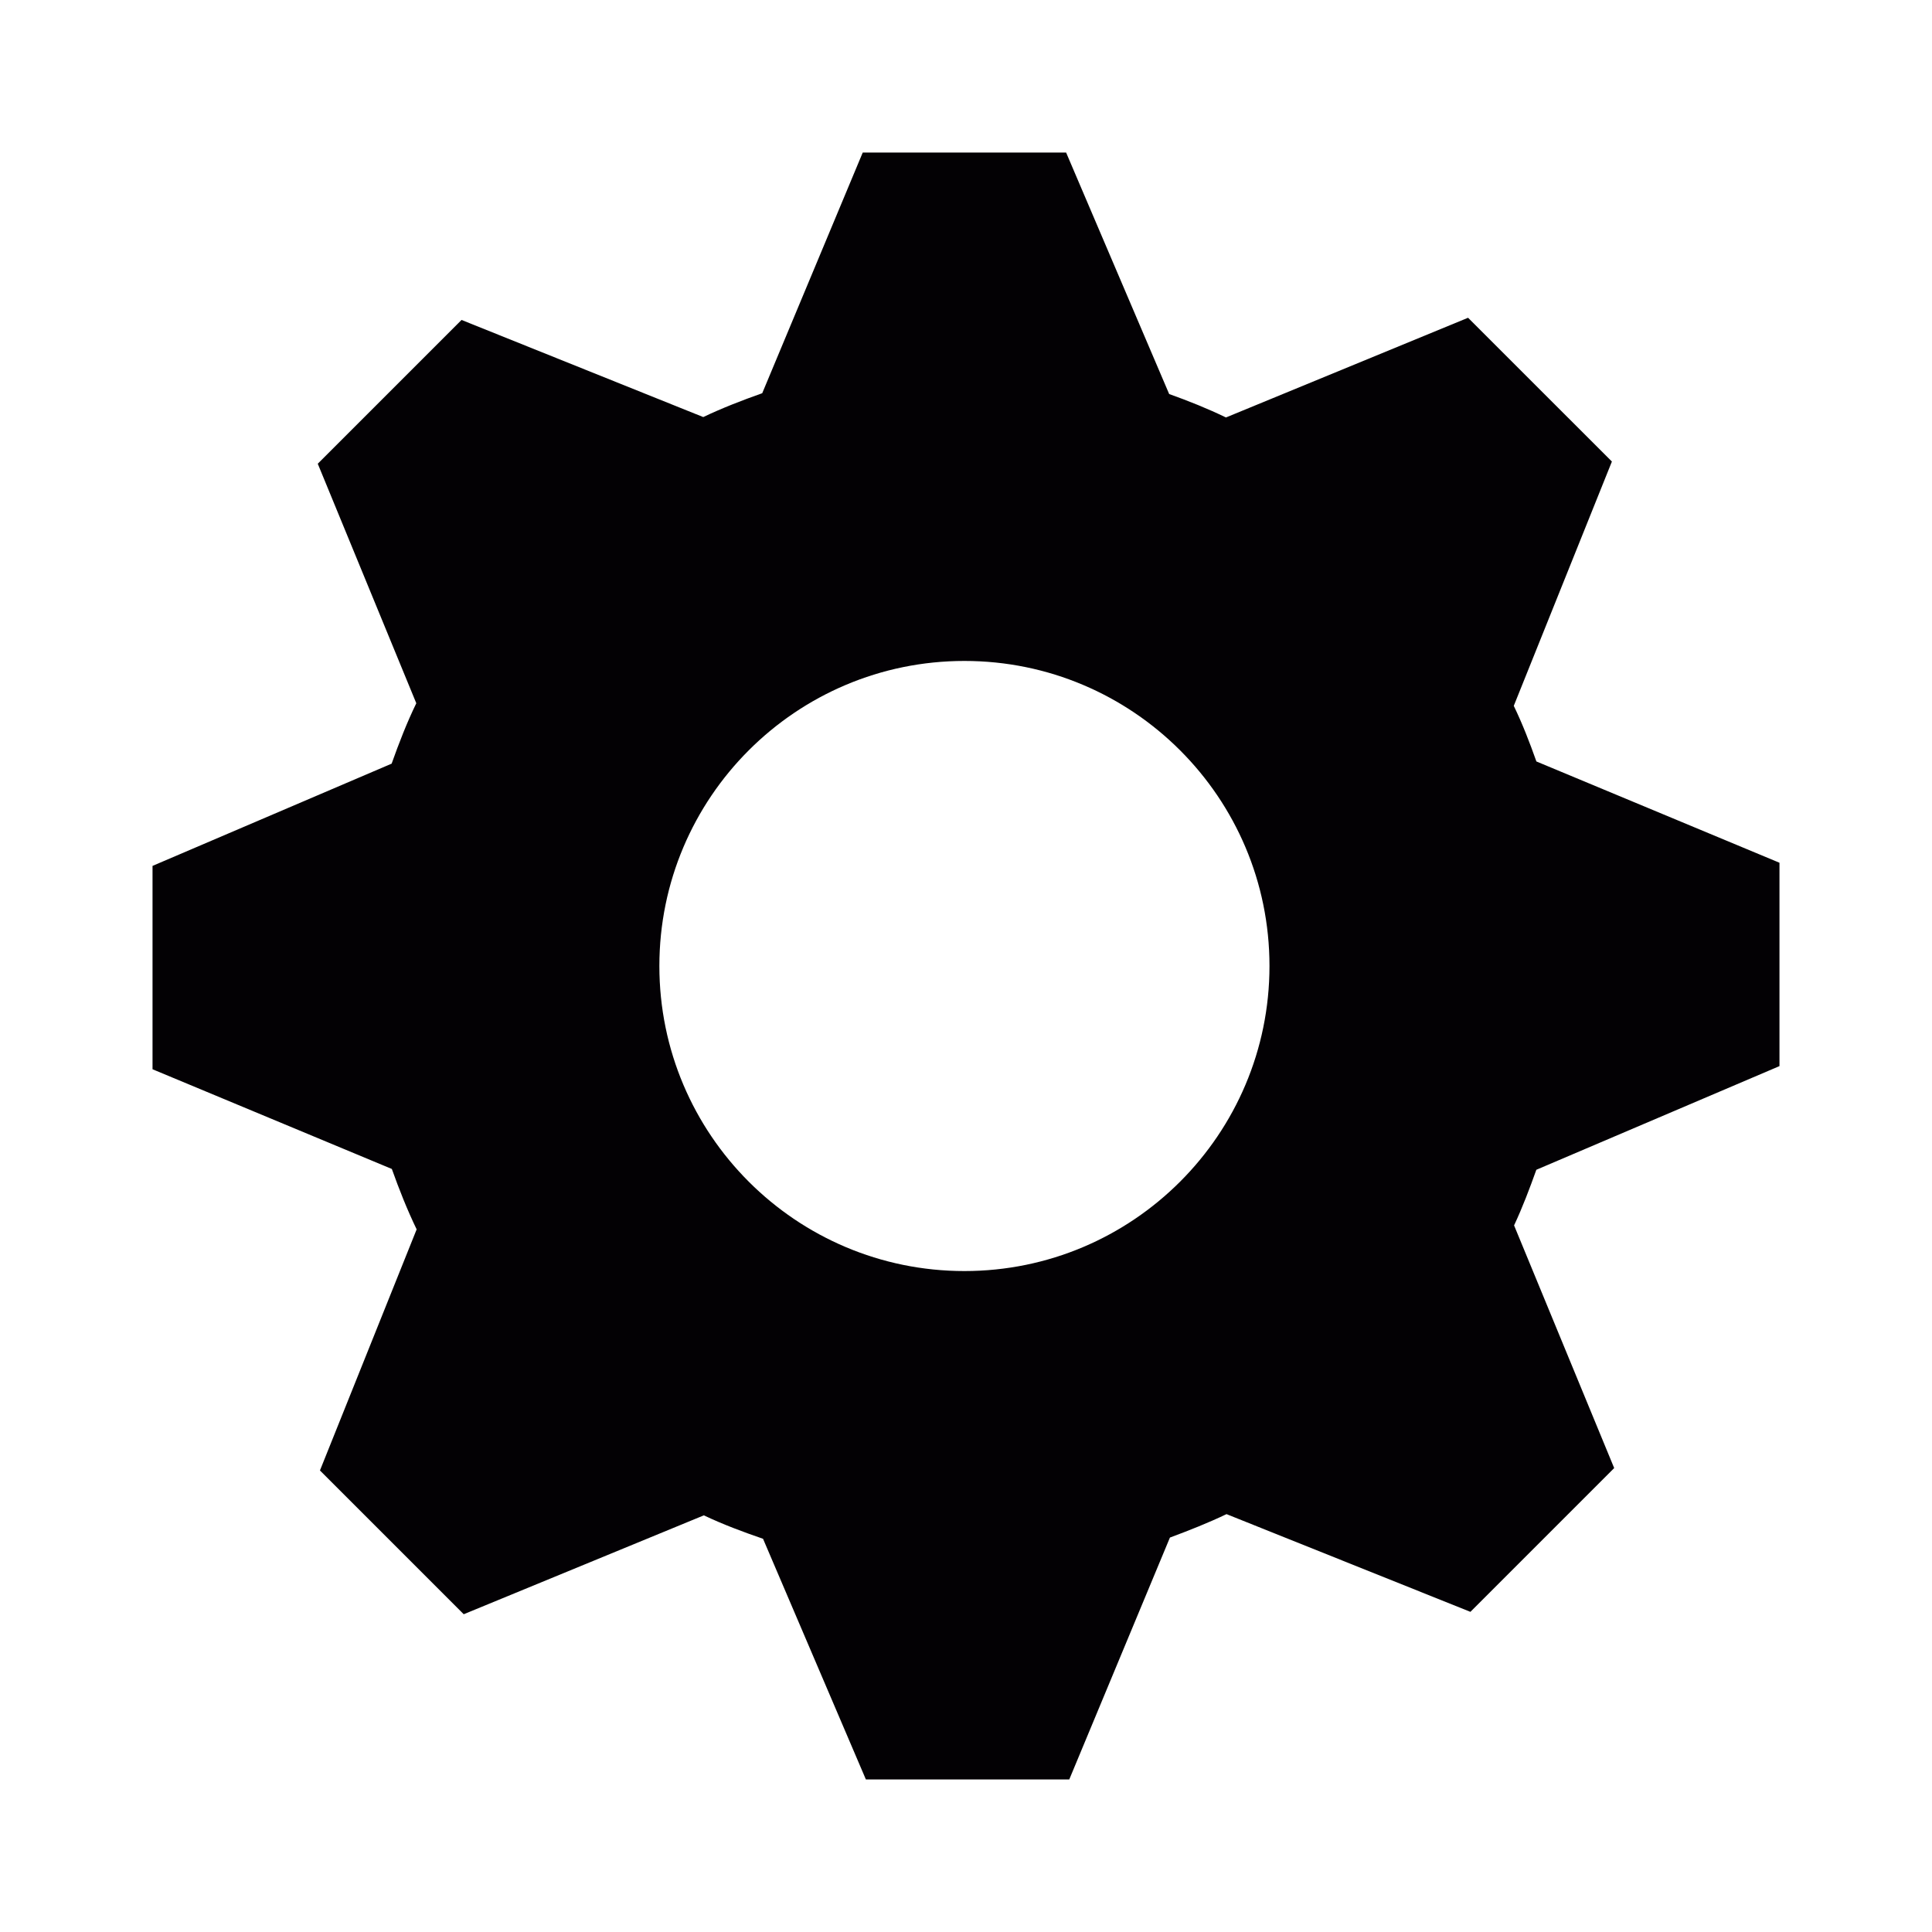
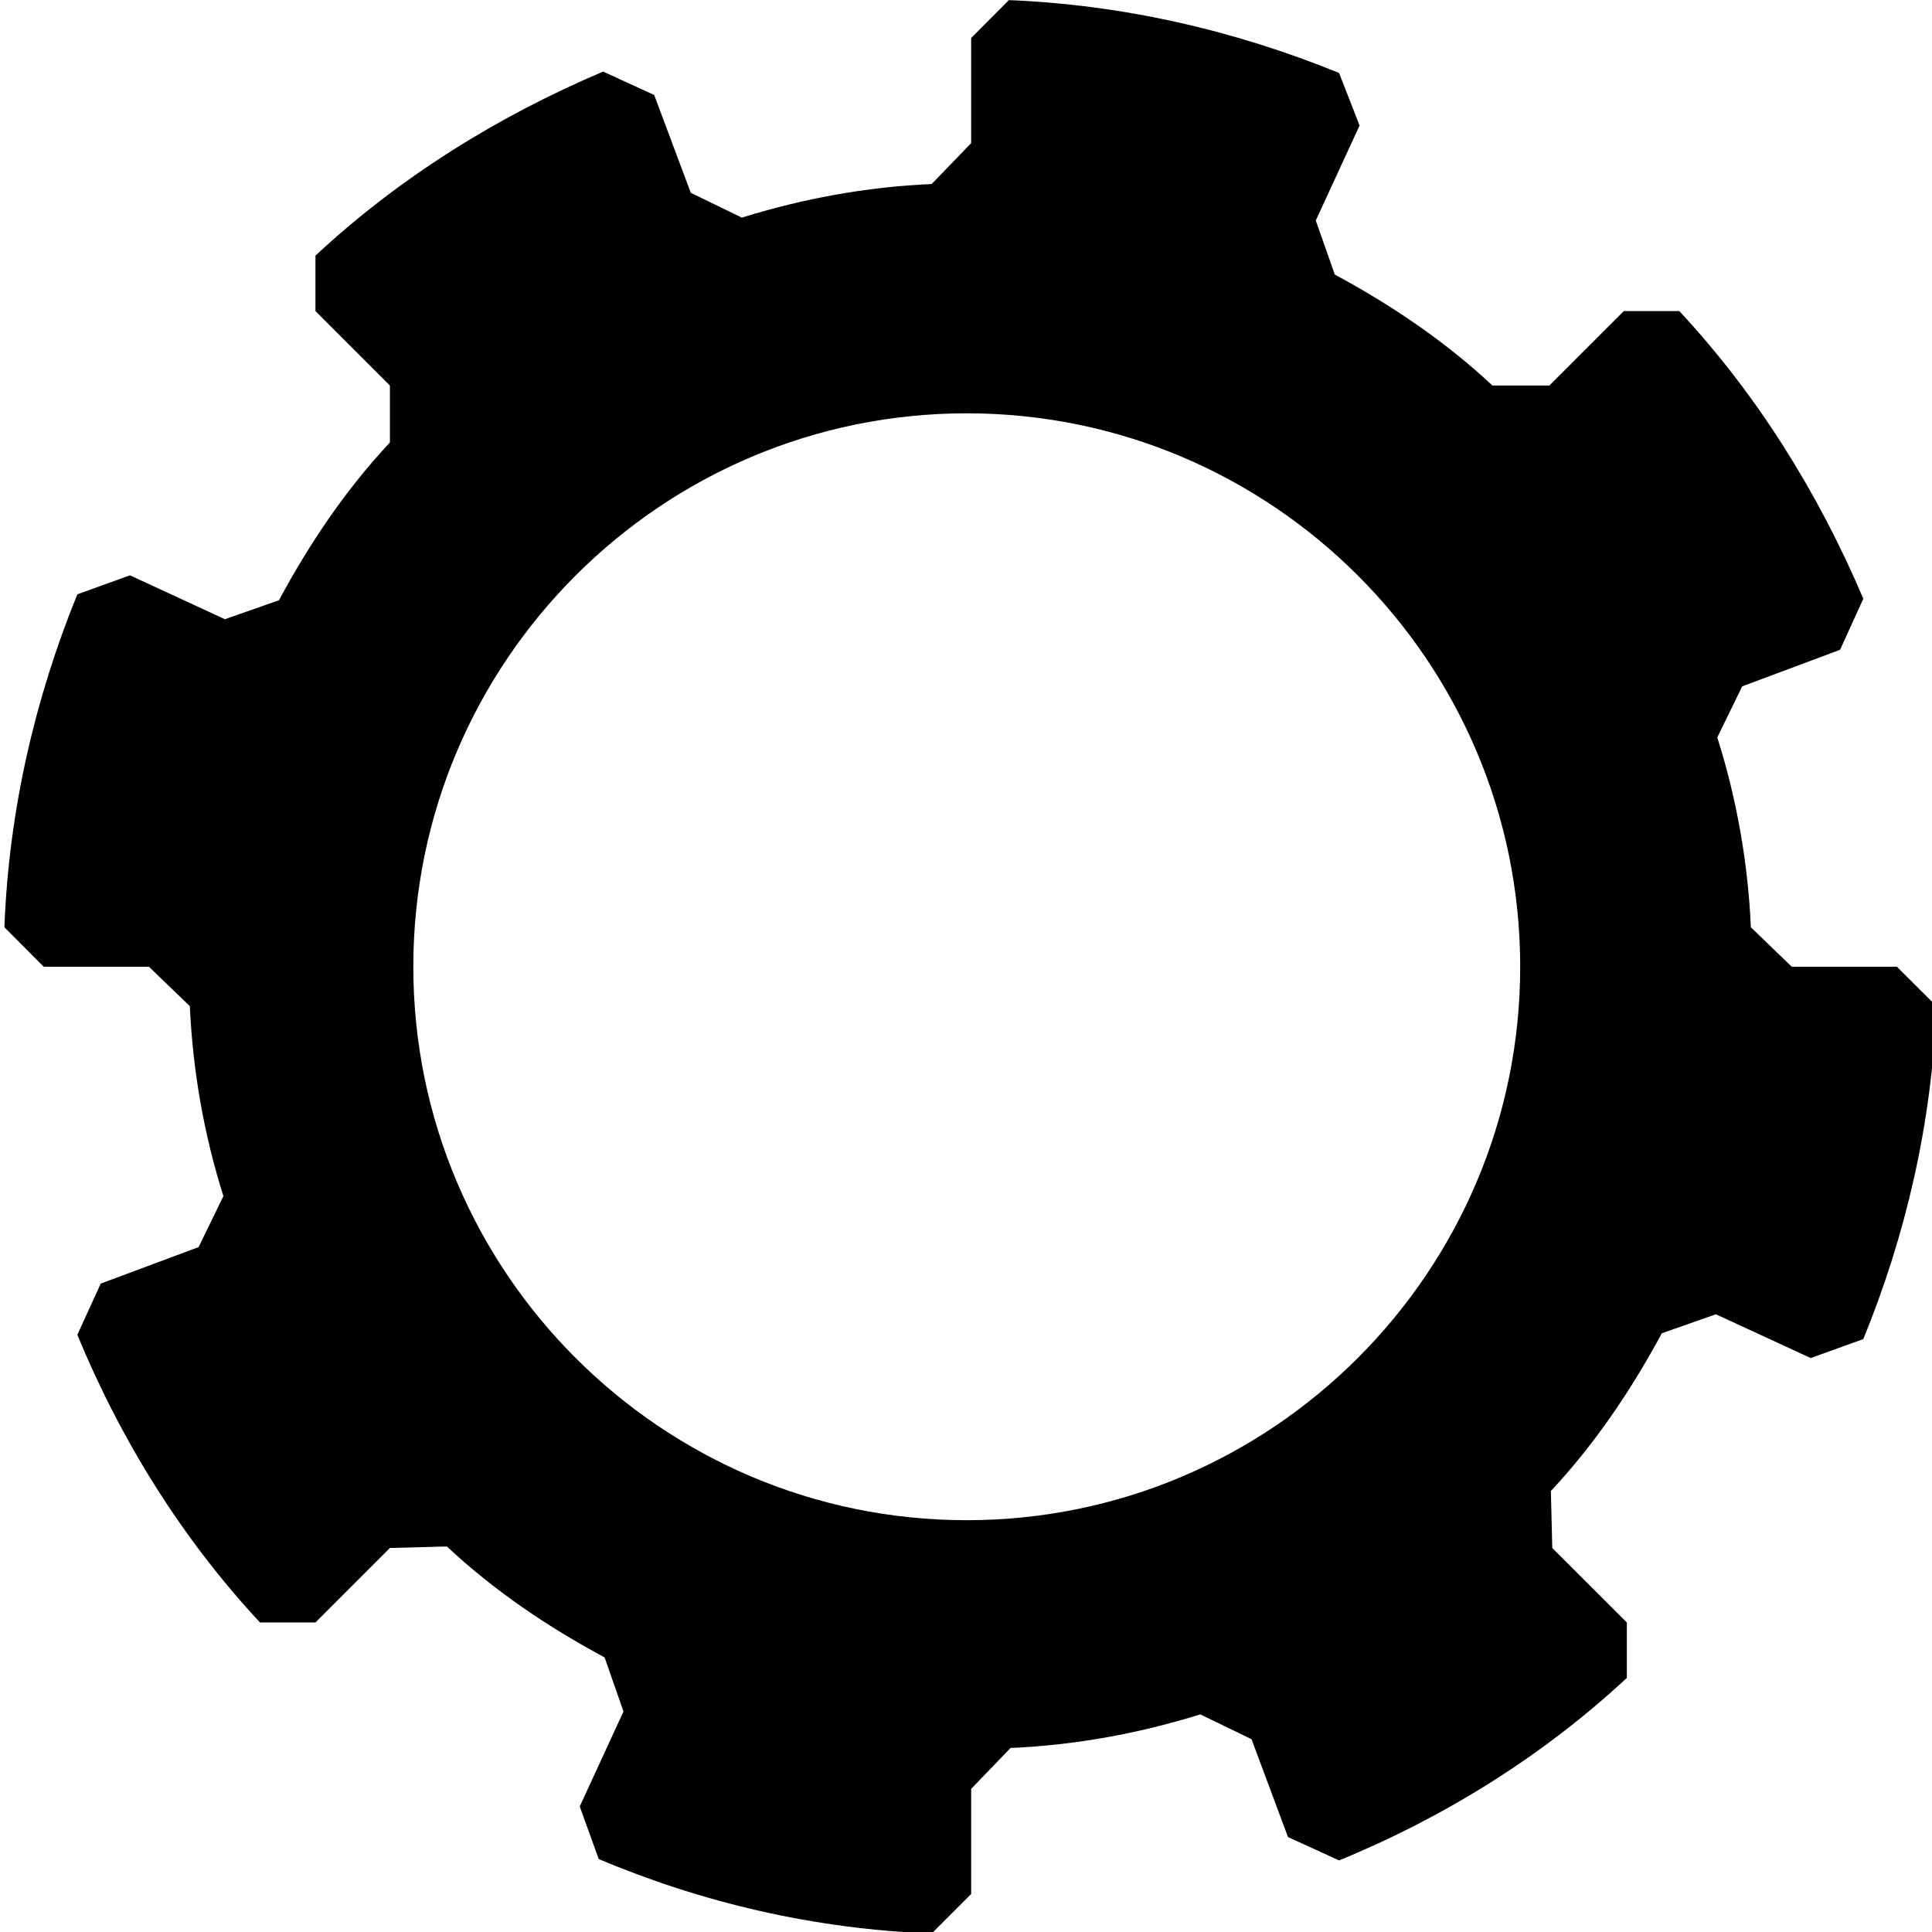
- <svg xmlns="http://www.w3.org/2000/svg" version="1.1" width="60px" height="60px" viewBox="-3 -3 38 38">
-   <g id="cog">
-     <path style="fill:#030104;" d="M32,17.969v-4l-4.781-1.992c-0.133-0.375-0.273-0.738-0.445-1.094l1.93-4.805L25.875,3.25    l-4.762,1.961c-0.363-0.176-0.734-0.324-1.117-0.461L17.969,0h-4l-1.977,4.734c-0.398,0.141-0.781,0.289-1.16,0.469l-4.754-1.91    L3.25,6.121l1.938,4.711C5,11.219,4.848,11.613,4.703,12.02L0,14.031v4l4.707,1.961c0.145,0.406,0.301,0.801,0.488,1.188    l-1.902,4.742l2.828,2.828l4.723-1.945c0.379,0.18,0.766,0.324,1.164,0.461L14.031,32h4l1.98-4.758    c0.379-0.141,0.754-0.289,1.113-0.461l4.797,1.922l2.828-2.828l-1.969-4.773c0.168-0.359,0.305-0.723,0.438-1.094L32,17.969z     M15.969,22c-3.312,0-6-2.688-6-6s2.688-6,6-6s6,2.688,6,6S19.281,22,15.969,22z" />
+ <svg xmlns="http://www.w3.org/2000/svg" width="60px" height="60px" viewBox="0 0 60 60" version="1.1">
+   <g id="surface1">
+     <path style=" stroke:none;fill-rule:evenodd;fill:rgb(0%,0%,0%);fill-opacity:1;" d="M 31.246 0 C 34.875 0.137 38.367 0.953 41.586 2.266 L 42.223 3.898 L 40.863 6.848 L 41.453 8.527 C 43.219 9.477 44.898 10.613 46.348 11.973 L 48.117 11.973 L 50.43 9.66 L 52.152 9.66 C 54.559 12.246 56.461 15.285 57.867 18.594 L 57.145 20.18 L 54.105 21.316 L 53.332 22.902 C 53.922 24.762 54.285 26.758 54.375 28.797 L 55.645 30.023 L 58.91 30.023 L 60.137 31.246 C 60 34.875 59.184 38.367 57.867 41.586 L 56.234 42.176 L 53.289 40.816 L 51.609 41.406 C 50.656 43.176 49.523 44.852 48.164 46.305 L 48.207 48.074 L 50.523 50.387 L 50.523 52.109 C 47.938 54.512 44.898 56.418 41.586 57.777 L 40 57.051 L 38.867 54.012 L 37.277 53.242 C 35.375 53.832 33.426 54.195 31.383 54.285 L 30.16 55.555 L 30.16 58.82 L 28.934 60.047 C 25.305 59.91 21.812 59.094 18.594 57.734 L 18.004 56.102 L 19.363 53.152 L 18.777 51.473 C 17.008 50.523 15.328 49.387 13.879 48.027 L 12.109 48.074 L 9.797 50.387 L 8.074 50.387 C 5.668 47.801 3.766 44.762 2.402 41.453 L 3.129 39.863 L 6.168 38.73 L 6.938 37.145 C 6.348 35.285 5.988 33.289 5.895 31.246 L 4.625 30.023 L 1.359 30.023 L 0.137 28.797 C 0.273 25.172 1.09 21.68 2.402 18.457 L 4.035 17.867 L 6.984 19.23 L 8.664 18.641 C 9.613 16.871 10.75 15.191 12.109 13.742 L 12.109 11.973 L 9.797 9.66 L 9.797 7.938 C 12.383 5.531 15.418 3.629 18.73 2.223 L 20.316 2.949 L 21.453 5.988 L 23.039 6.758 C 24.941 6.168 26.895 5.805 28.934 5.715 L 30.16 4.445 L 30.16 1.18 L 31.383 -0.047 Z M 30.023 12.836 C 39.5 12.836 47.211 20.543 47.211 30.023 C 47.211 39.5 39.5 47.211 30.023 47.211 C 20.543 47.211 12.836 39.5 12.836 30.023 C 12.836 20.543 20.543 12.836 30.023 12.836 Z M 30.023 12.836 " />
  </g>
</svg>
